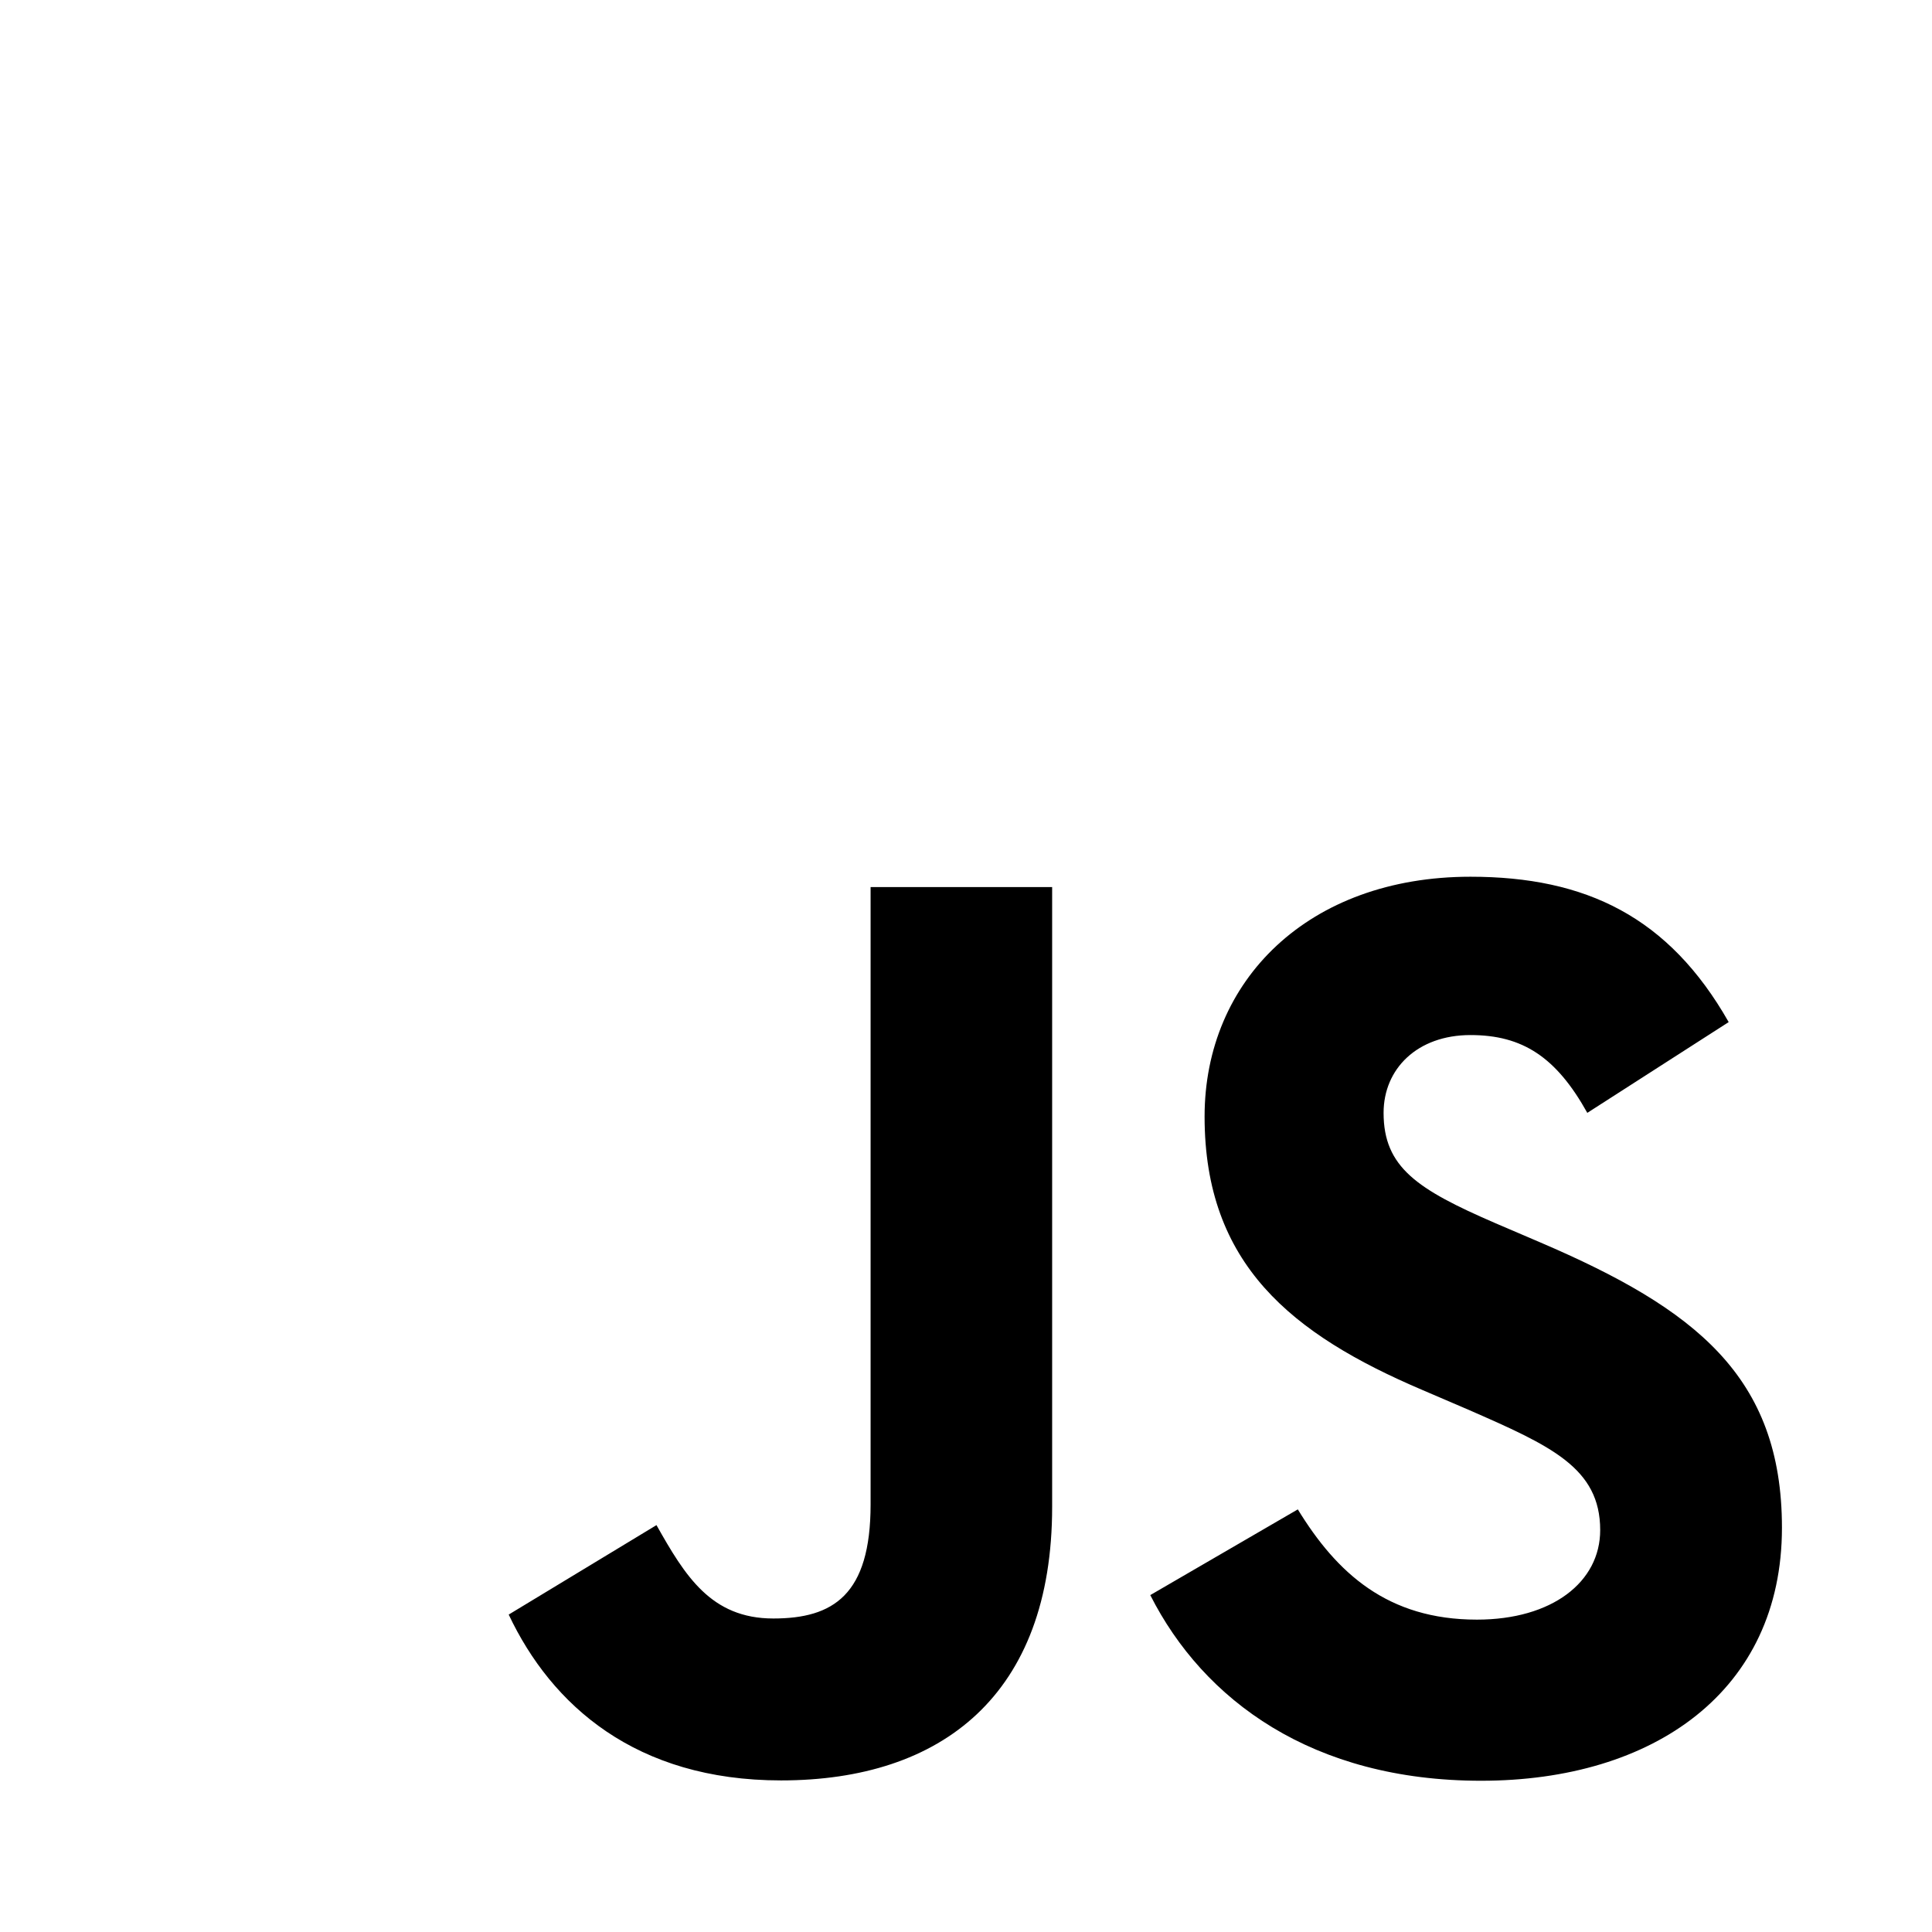
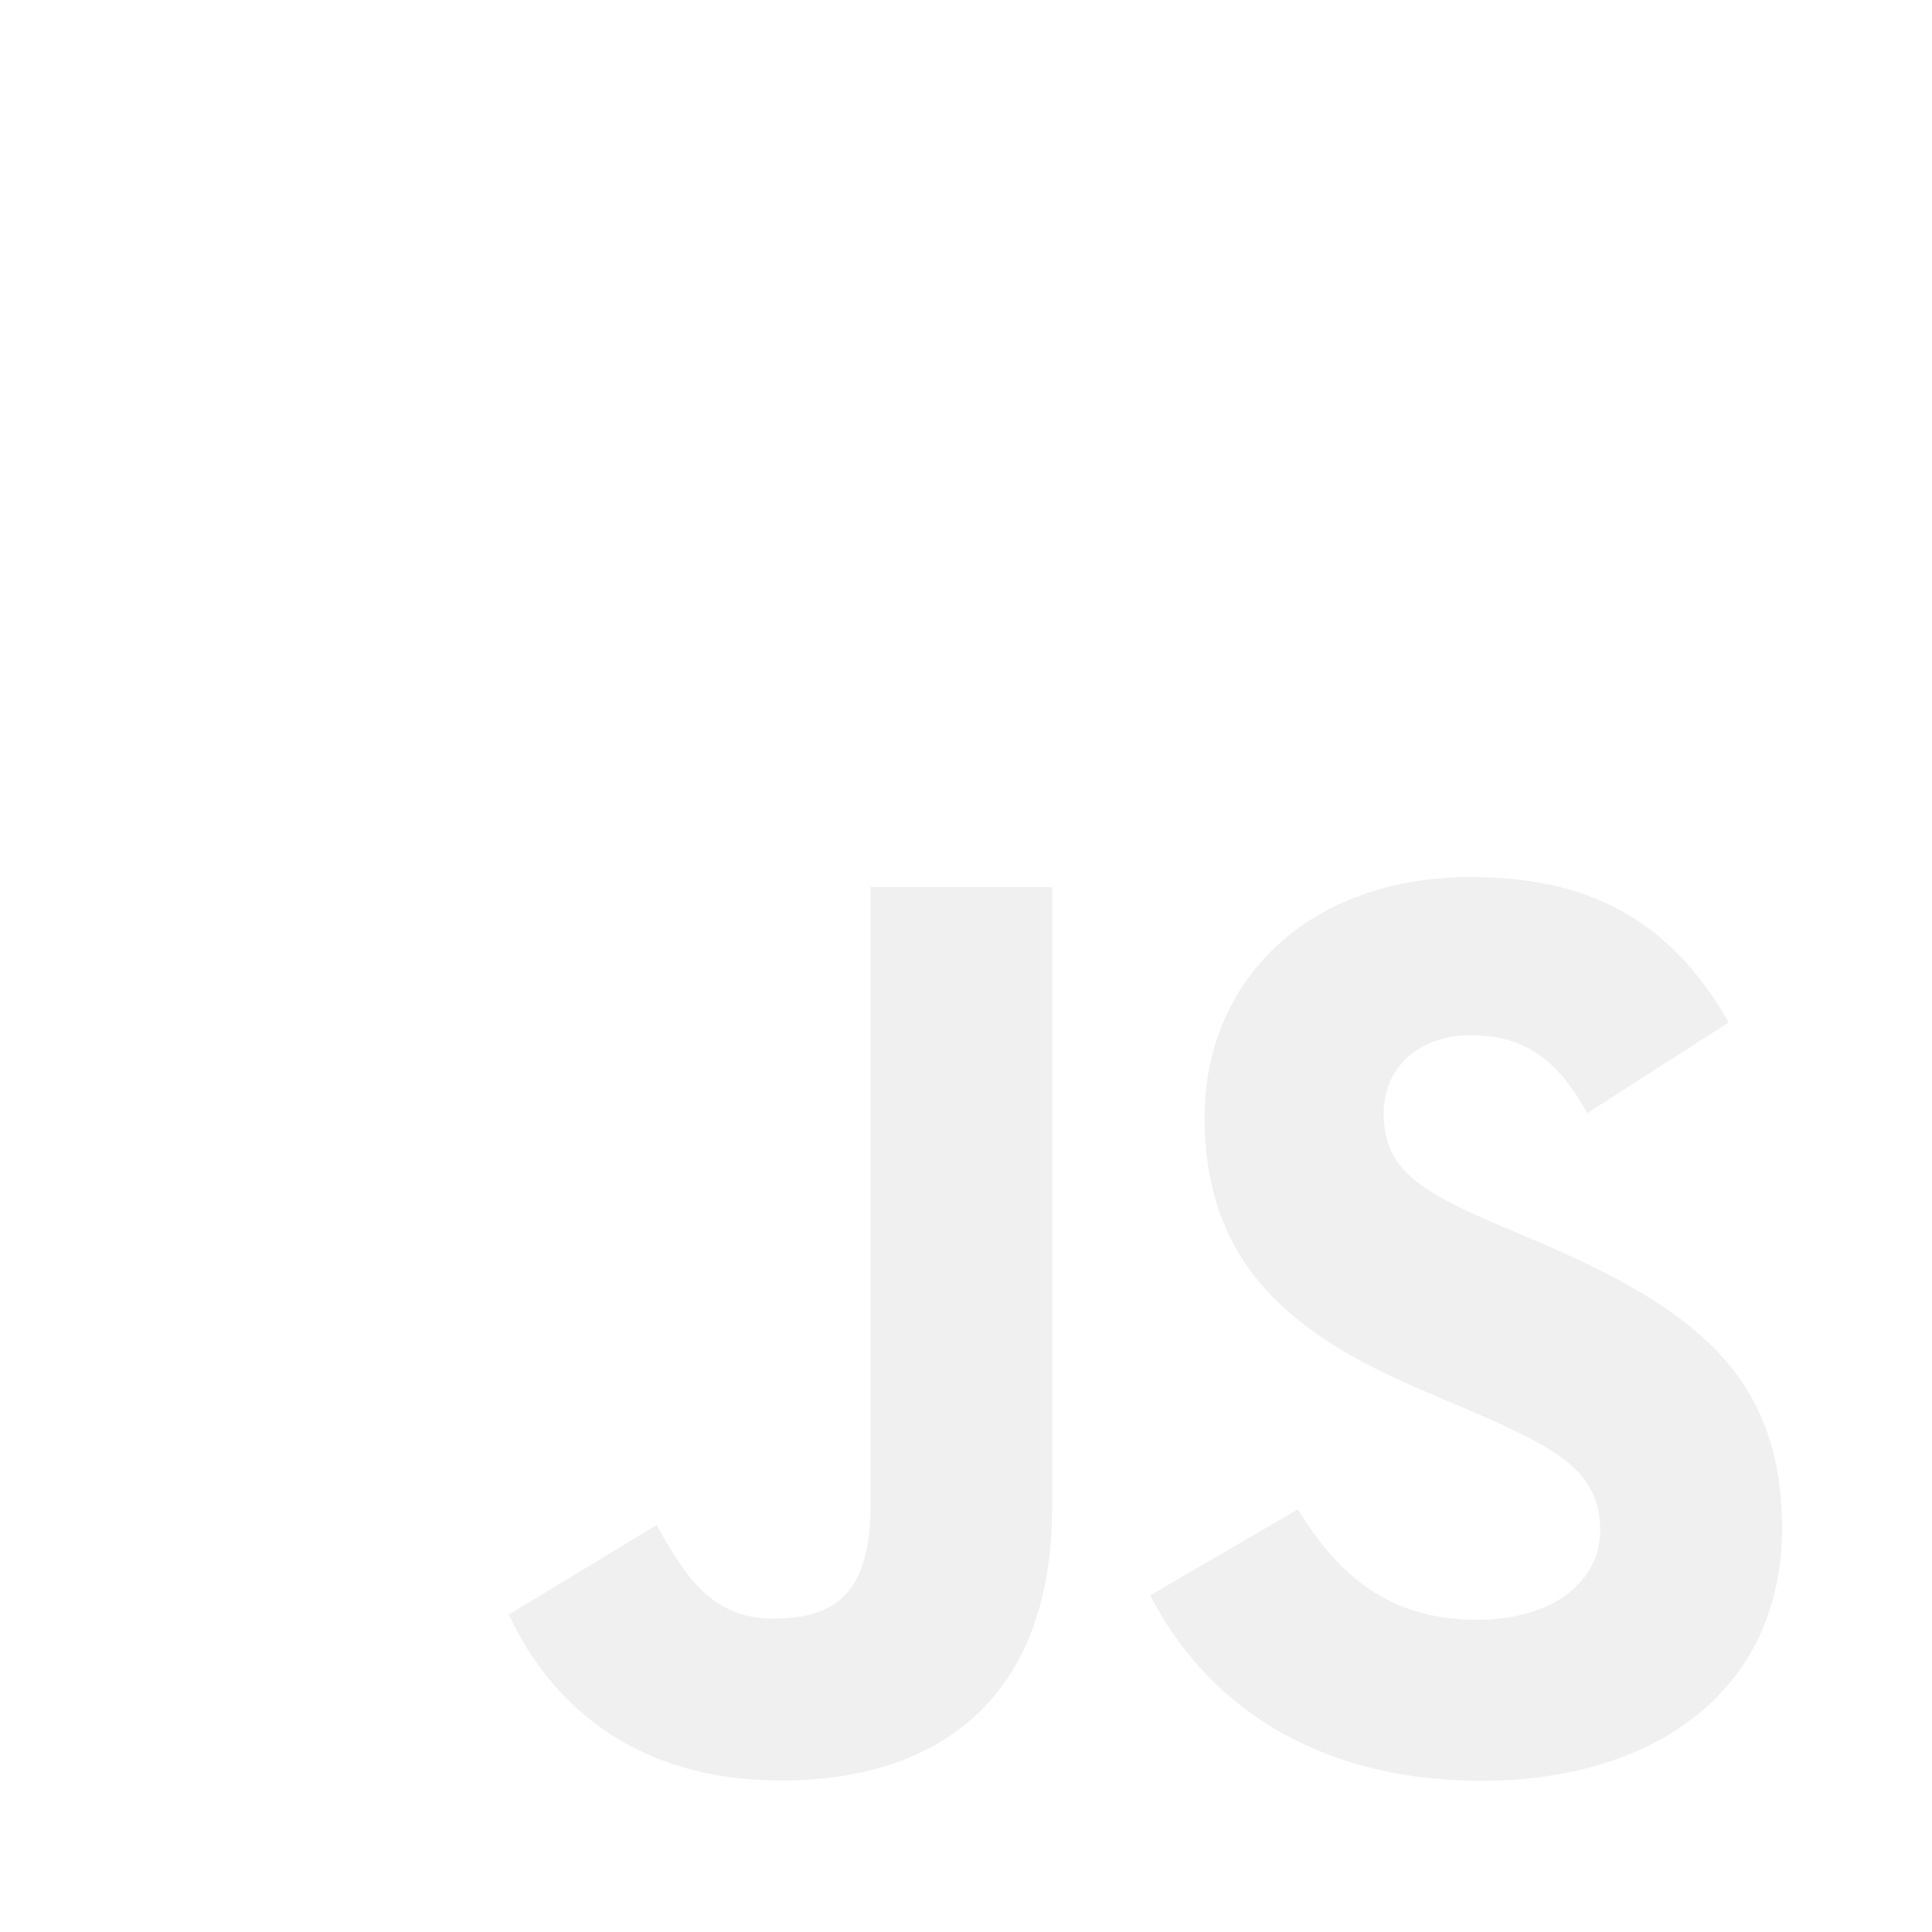
- <svg xmlns="http://www.w3.org/2000/svg" viewBox="0 0 630 630">
-   <rect width="630" height="630" fill="#FFFFFF" />
-   <path d="m423.2 492.19c12.69 20.72 29.2 35.95 58.4 35.95 24.53 0 40.2-12.26 40.2-29.2 0-20.3-16.1-27.49-43.1-39.3l-14.8-6.35c-42.72-18.2-71.1-41-71.1-89.2 0-44.4 33.83-78.2 86.7-78.2 37.64 0 64.7 13.1 84.2 47.4l-46.1 29.6c-10.15-18.2-21.1-25.37-38.1-25.37-17.34 0-28.33 11-28.33 25.37 0 17.76 11 24.95 36.4 35.95l14.8 6.34c50.3 21.57 78.7 43.56 78.7 93 0 53.3-41.87 82.5-98.1 82.5-54.98 0-90.5-26.2-107.88-60.54zm-209.13 5.13c9.3 16.5 17.76 30.45 38.1 30.45 19.45 0 31.72-7.61 31.72-37.2v-201.3h59.2v202.1c0 61.3-35.94 89.2-88.4 89.2-47.4 0-74.85-24.53-88.81-54.075z" />
+ <svg xmlns="http://www.w3.org/2000/svg" version="1.1" id="Calque_1" x="0px" y="0px" viewBox="0 0 630 630" style="enable-background:new 0 0 630 630;" xml:space="preserve">
+   <style type="text/css">
+ 	.st0{fill:#FFFFFF;}
+ </style>
+   <path class="st0" d="M0,0v630h630V0H0z M343.1,491.4c0,61.3-35.9,89.2-88.4,89.2c-47.4,0-74.9-24.5-88.8-54.1l48.2-29.2  c9.3,16.5,17.8,30.5,38.1,30.5c19.5,0,31.7-7.6,31.7-37.2V289.3h59.2V491.4z M483,580.7c-55,0-90.5-26.2-107.9-60.5l48.1-28  c12.7,20.7,29.2,36,58.4,36c24.5,0,40.2-12.3,40.2-29.2c0-20.3-16.1-27.5-43.1-39.3l-14.8-6.3c-42.7-18.2-71.1-41-71.1-89.2  c0-44.4,33.8-78.2,86.7-78.2c37.6,0,64.7,13.1,84.2,47.4l-46.1,29.6c-10.1-18.2-21.1-25.4-38.1-25.4c-17.3,0-28.3,11-28.3,25.4  c0,17.8,11,25,36.4,36l14.8,6.3c50.3,21.6,78.7,43.6,78.7,93C581.1,551.5,539.2,580.7,483,580.7z" />
</svg>
